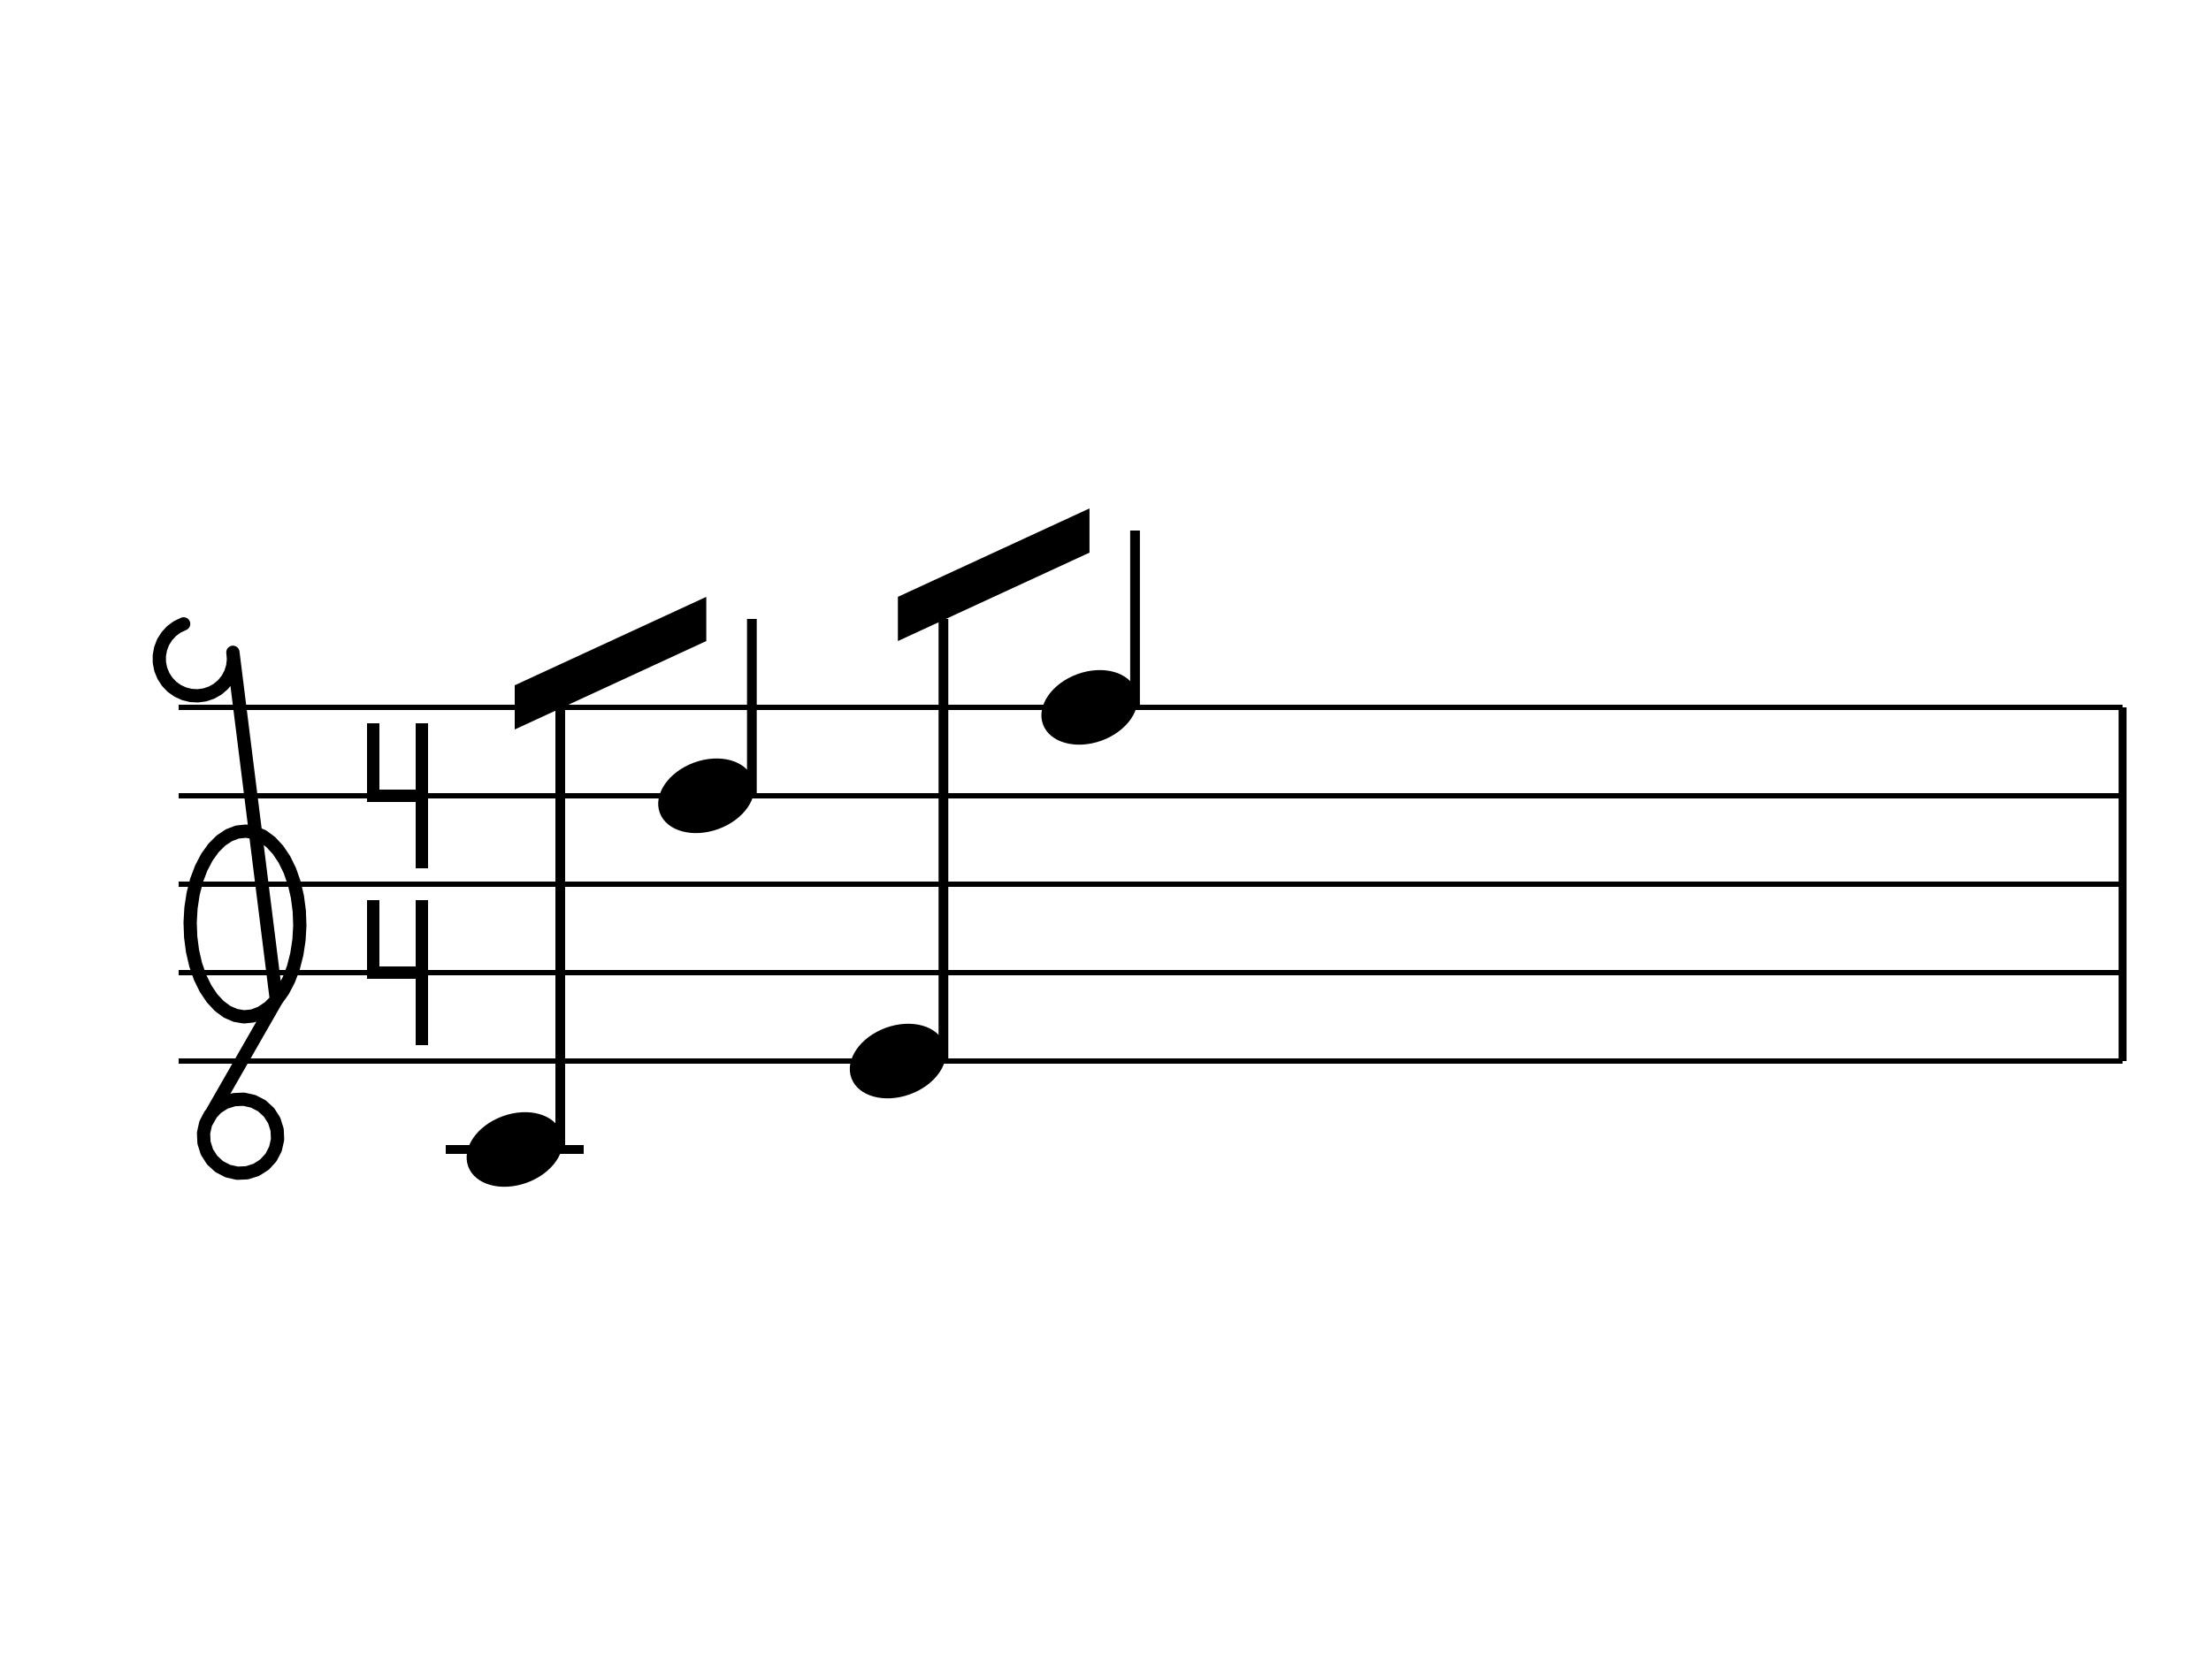
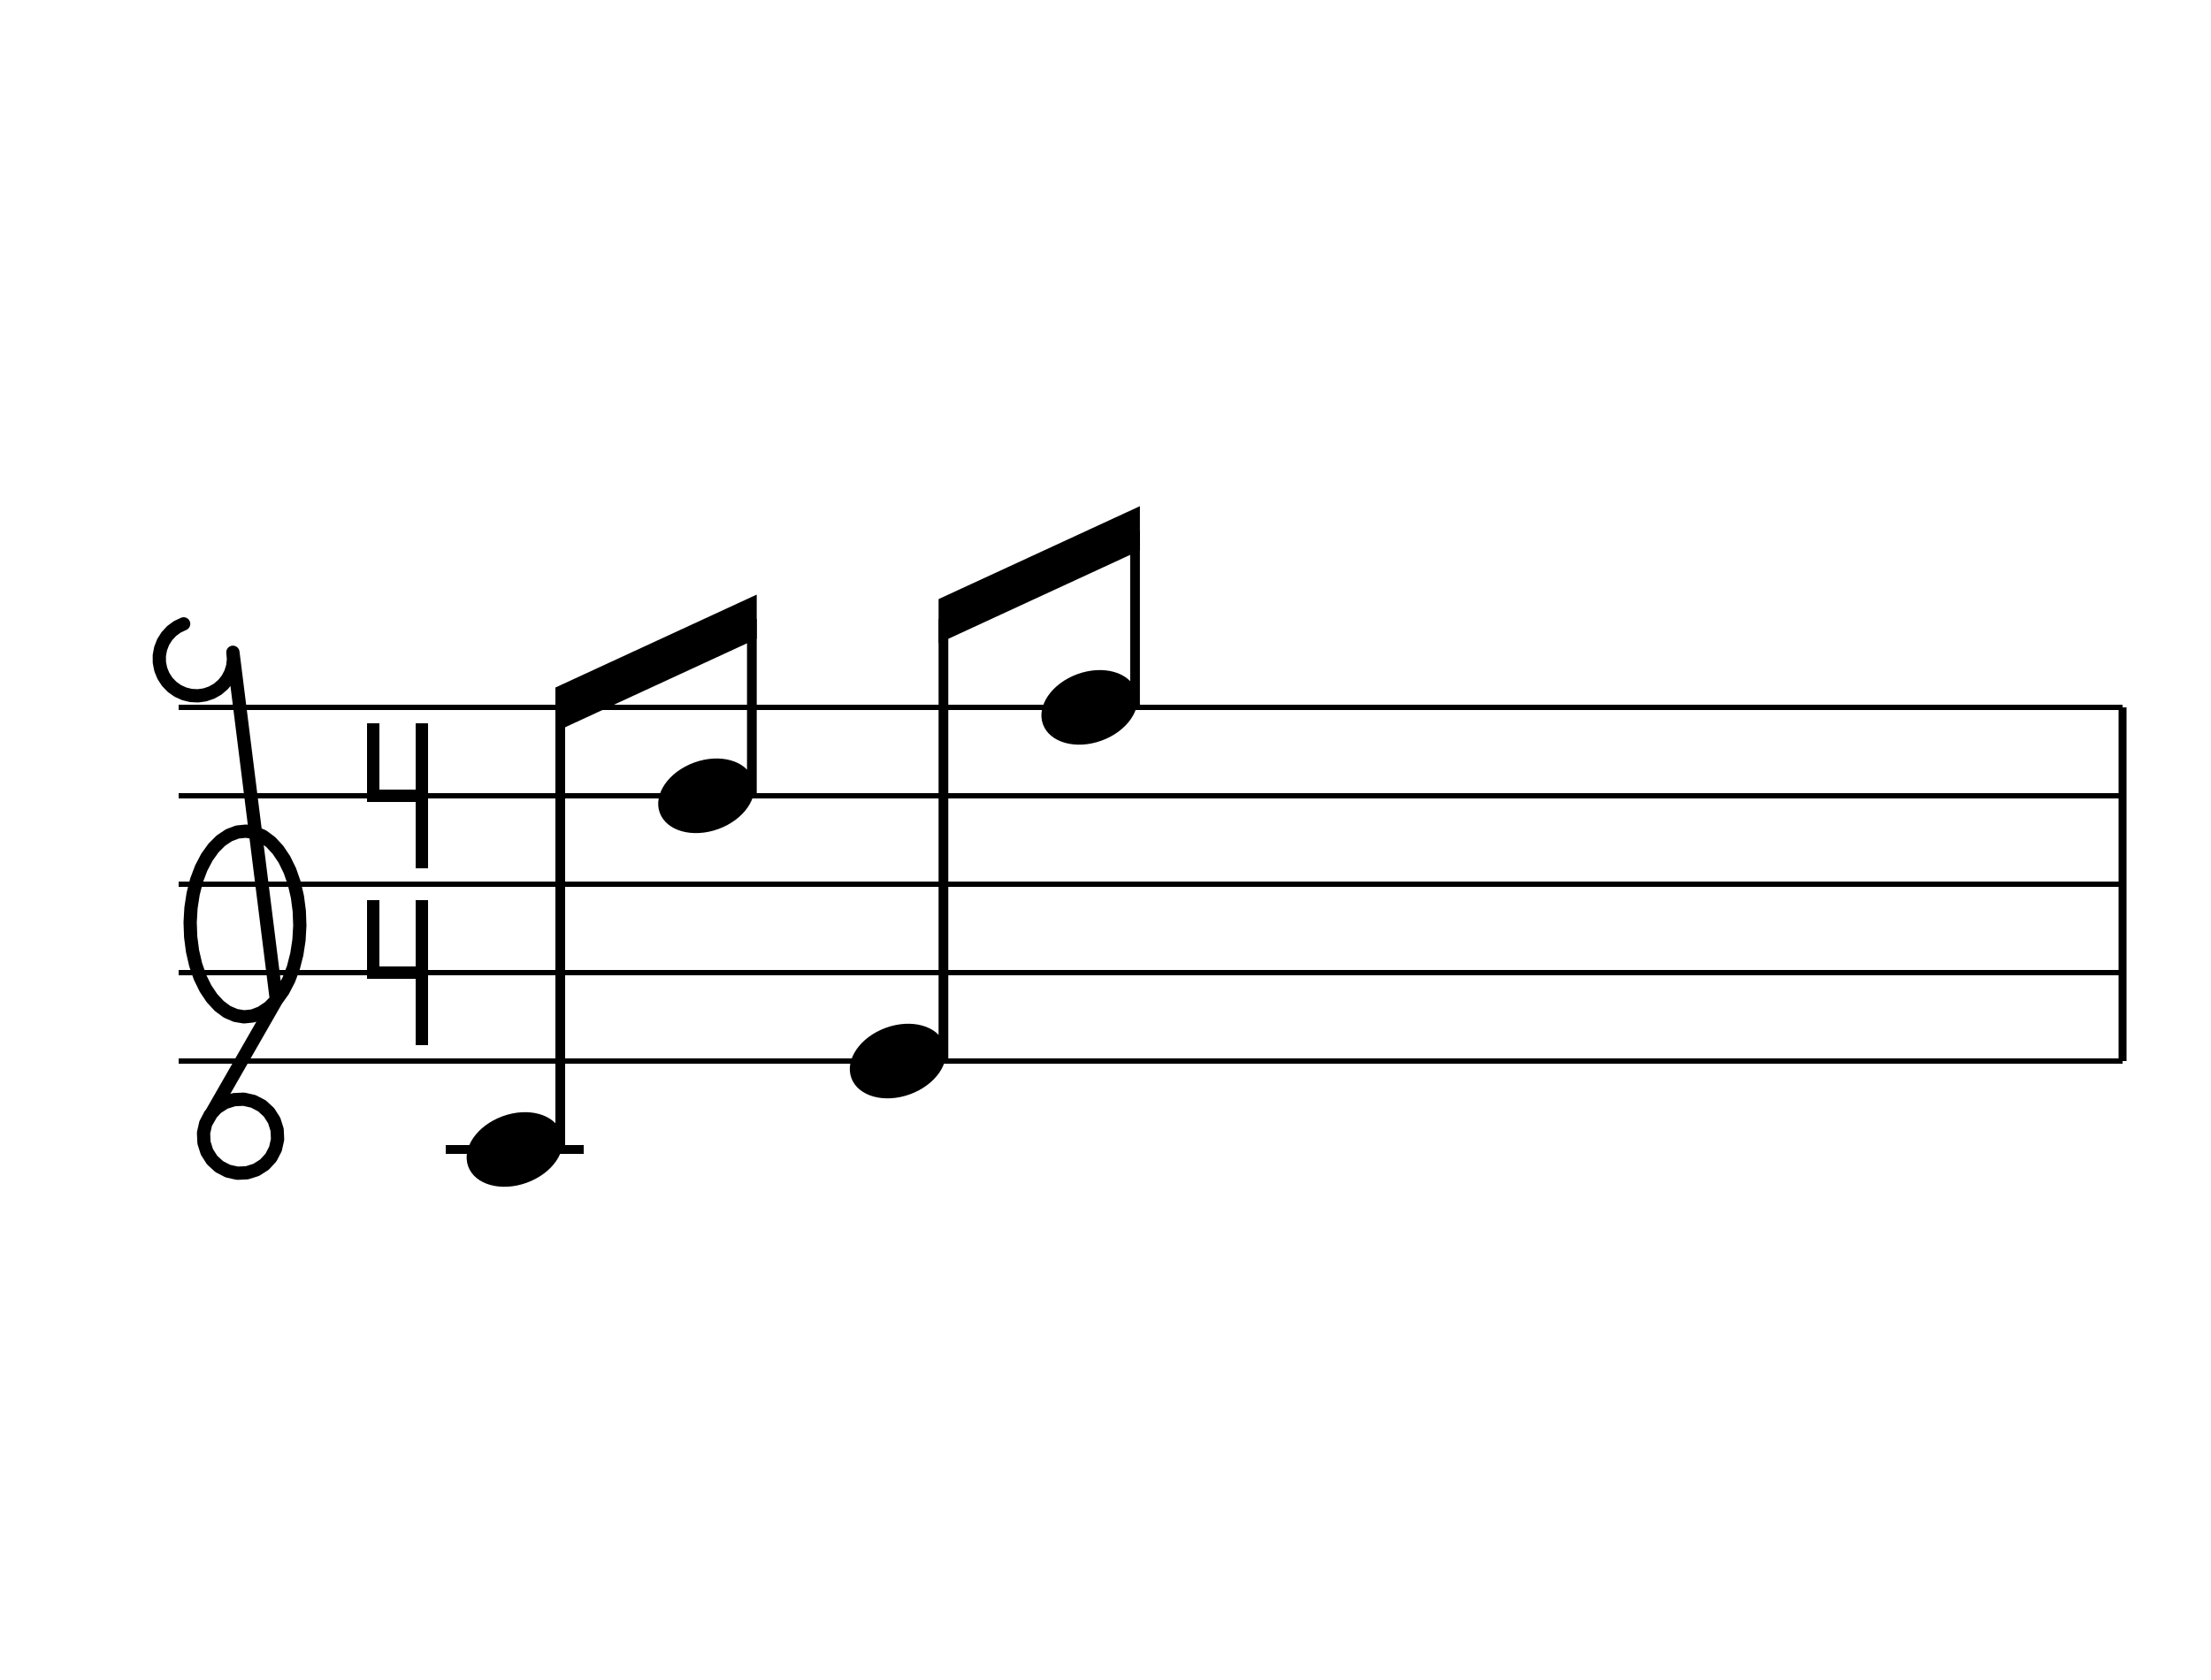
<svg xmlns="http://www.w3.org/2000/svg" width="500.00" height="380.00" viewBox="0 0 500.00 380.00" role="img">
  <g class="acorde-score">
    <g class="acorde-staff">
      <line class="acorde-staff-line" x1="40.40" y1="240.00" x2="480.00" y2="240.00" stroke="black" stroke-width="1.20" />
      <line class="acorde-staff-line" x1="40.40" y1="220.00" x2="480.00" y2="220.00" stroke="black" stroke-width="1.20" />
      <line class="acorde-staff-line" x1="40.40" y1="200.00" x2="480.00" y2="200.00" stroke="black" stroke-width="1.20" />
      <line class="acorde-staff-line" x1="40.40" y1="180.00" x2="480.00" y2="180.00" stroke="black" stroke-width="1.20" />
      <line class="acorde-staff-line" x1="40.40" y1="160.00" x2="480.00" y2="160.00" stroke="black" stroke-width="1.20" />
    </g>
    <path class="acorde-clef acorde-clef-treble" d="M 46.51,254.13 L 47.52,252.18 L 49.00,250.57 L 50.85,249.39 L 52.94,248.73 L 55.13,248.63 L 57.27,249.11 L 59.22,250.12 L 60.83,251.60 L 62.01,253.45 L 62.67,255.54 L 62.77,257.73 L 62.29,259.87 L 61.28,261.82 L 59.80,263.43 L 57.95,264.61 L 55.86,265.27 L 53.67,265.37 L 51.53,264.89 L 49.58,263.88 L 47.97,262.40 L 46.79,260.55 L 46.13,258.46 L 46.03,256.27 L 46.51,254.13 L 62.51,226.20 L 64.01,224.11 L 65.30,221.64 L 66.35,218.86 L 67.12,215.84 L 67.61,212.65 L 67.80,209.37 L 67.68,206.08 L 67.26,202.86 L 66.55,199.79 L 65.56,196.95 L 64.32,194.41 L 62.86,192.23 L 61.22,190.46 L 59.44,189.14 L 57.55,188.32 L 55.62,188.00 L 53.67,188.20 L 51.77,188.92 L 49.96,190.13 L 48.29,191.80 L 46.79,193.89 L 45.50,196.36 L 44.45,199.14 L 43.68,202.16 L 43.19,205.35 L 43.00,208.63 L 43.12,211.92 L 43.54,215.14 L 44.25,218.21 L 45.24,221.05 L 46.48,223.59 L 47.94,225.77 L 49.58,227.54 L 51.36,228.86 L 53.25,229.68 L 55.18,230.00 L 57.13,229.80 L 59.03,229.08 L 60.84,227.87 L 62.51,226.20 L 52.67,147.54 L 52.80,149.12 L 52.63,150.70 L 52.16,152.21 L 51.42,153.62 L 50.43,154.85 L 49.22,155.88 L 47.84,156.66 L 46.34,157.17 L 44.77,157.39 L 43.18,157.31 L 41.64,156.93 L 40.20,156.27 L 38.91,155.36 L 37.81,154.21 L 36.95,152.88 L 36.35,151.41 L 36.04,149.85 L 36.03,148.27 L 36.32,146.71 L 36.89,145.23 L 37.74,143.89 L 38.82,142.72 L 40.09,141.79 L 41.53,141.11" fill="none" stroke="black" stroke-width="3.00" stroke-linecap="round" stroke-linejoin="round" />
    <g class="acorde-time-sig">
      <line x1="95.40" y1="165.00" x2="95.40" y2="180.00" stroke="black" stroke-width="2.80" stroke-linecap="square" />
      <line x1="95.40" y1="180.00" x2="95.40" y2="195.00" stroke="black" stroke-width="2.80" stroke-linecap="square" />
      <line x1="84.40" y1="165.00" x2="84.40" y2="180.00" stroke="black" stroke-width="2.80" stroke-linecap="square" />
      <line x1="84.40" y1="180.00" x2="95.40" y2="180.00" stroke="black" stroke-width="2.80" stroke-linecap="square" />
      <line x1="95.40" y1="205.00" x2="95.40" y2="220.00" stroke="black" stroke-width="2.80" stroke-linecap="square" />
      <line x1="95.40" y1="220.00" x2="95.40" y2="235.00" stroke="black" stroke-width="2.80" stroke-linecap="square" />
      <line x1="84.40" y1="205.00" x2="84.40" y2="220.00" stroke="black" stroke-width="2.80" stroke-linecap="square" />
      <line x1="84.40" y1="220.00" x2="95.40" y2="220.00" stroke="black" stroke-width="2.80" stroke-linecap="square" />
    </g>
    <g class="acorde-measure">
      <g class="acorde-note">
        <line class="acorde-ledger" x1="100.80" y1="260.00" x2="132.00" y2="260.00" stroke="black" stroke-width="2.00" />
        <ellipse class="acorde-notehead" cx="116.40" cy="260.00" rx="11.20" ry="8.00" transform="rotate(-20 116.40 260.00)" fill="black" />
        <line class="acorde-stem" x1="126.70" y1="260.00" x2="126.70" y2="160.00" stroke="black" stroke-width="2.20" />
      </g>
      <g class="acorde-note">
        <ellipse class="acorde-notehead" cx="159.72" cy="180.00" rx="11.20" ry="8.00" transform="rotate(-20 159.72 180.00)" fill="black" />
        <line class="acorde-stem" x1="170.03" y1="180.00" x2="170.03" y2="140.00" stroke="black" stroke-width="2.20" />
      </g>
      <g class="acorde-note">
        <ellipse class="acorde-notehead" cx="203.05" cy="240.00" rx="11.20" ry="8.00" transform="rotate(-20 203.05 240.00)" fill="black" />
        <line class="acorde-stem" x1="213.35" y1="240.00" x2="213.35" y2="140.00" stroke="black" stroke-width="2.20" />
      </g>
      <g class="acorde-note">
        <ellipse class="acorde-notehead" cx="246.38" cy="160.00" rx="11.20" ry="8.00" transform="rotate(-20 246.38 160.00)" fill="black" />
        <line class="acorde-stem" x1="256.68" y1="160.00" x2="256.68" y2="120.00" stroke="black" stroke-width="2.20" />
      </g>
-       <polygon class="acorde-beam" points="116.40,155.00 159.72,135.00 159.72,145.00 116.40,165.00" fill="black" />
-       <polygon class="acorde-beam" points="203.05,135.00 246.38,115.00 246.38,125.00 203.05,145.00" fill="black" />
+       <polygon class="acorde-beam" points="125.60,155.51 171.13,134.49 171.13,144.49 125.60,165.51" fill="black" />
+       <polygon class="acorde-beam" points="212.25,135.51 257.78,114.49 257.78,124.49 212.25,145.51" fill="black" />
    </g>
    <line class="acorde-barline" x1="480.00" y1="160.00" x2="480.00" y2="240.00" stroke="black" stroke-width="1.80" />
  </g>
</svg>
